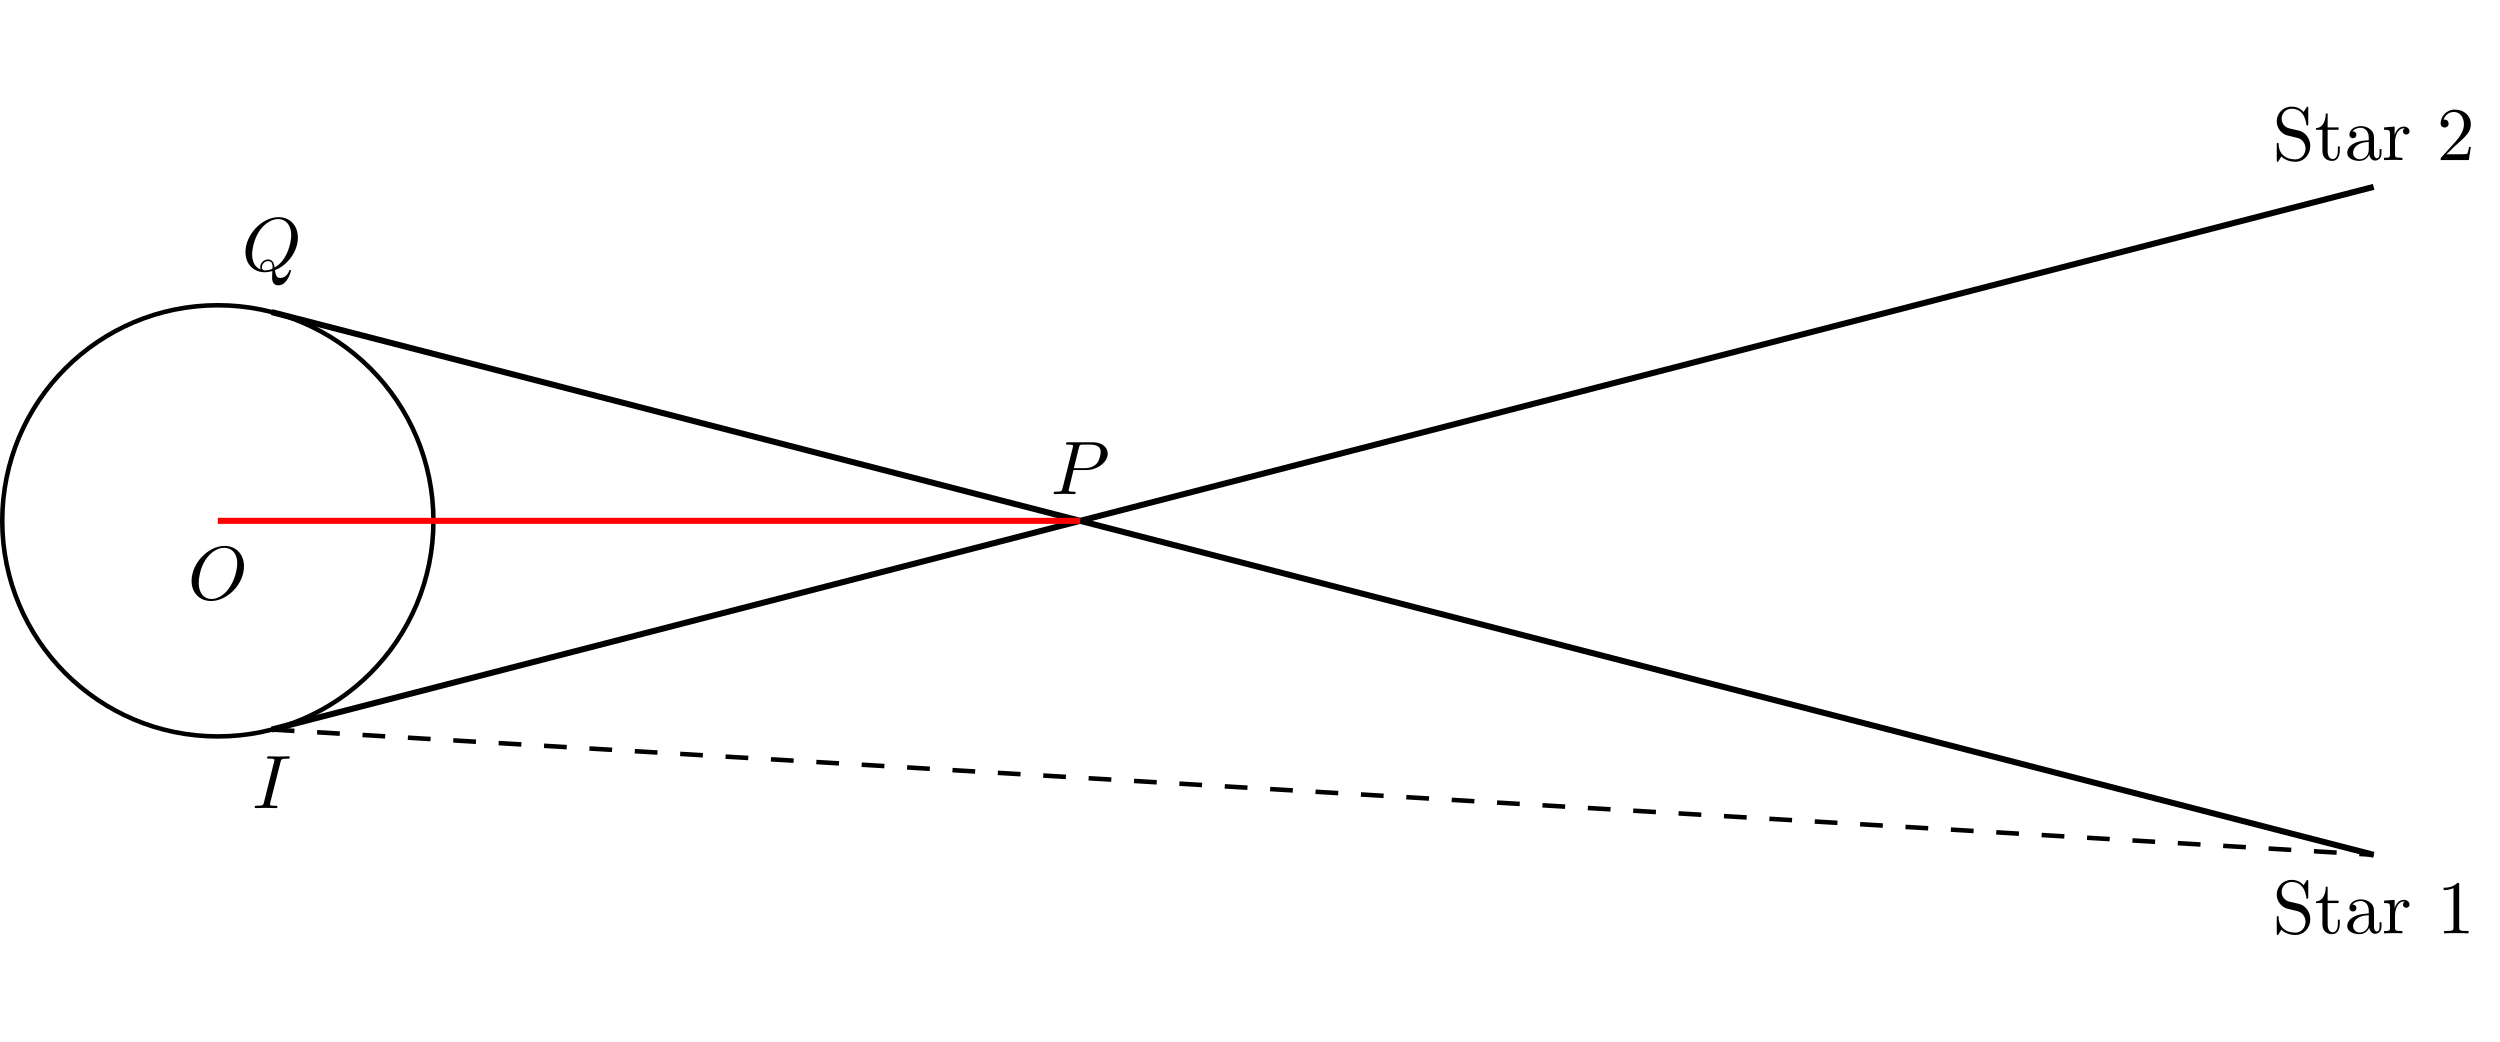
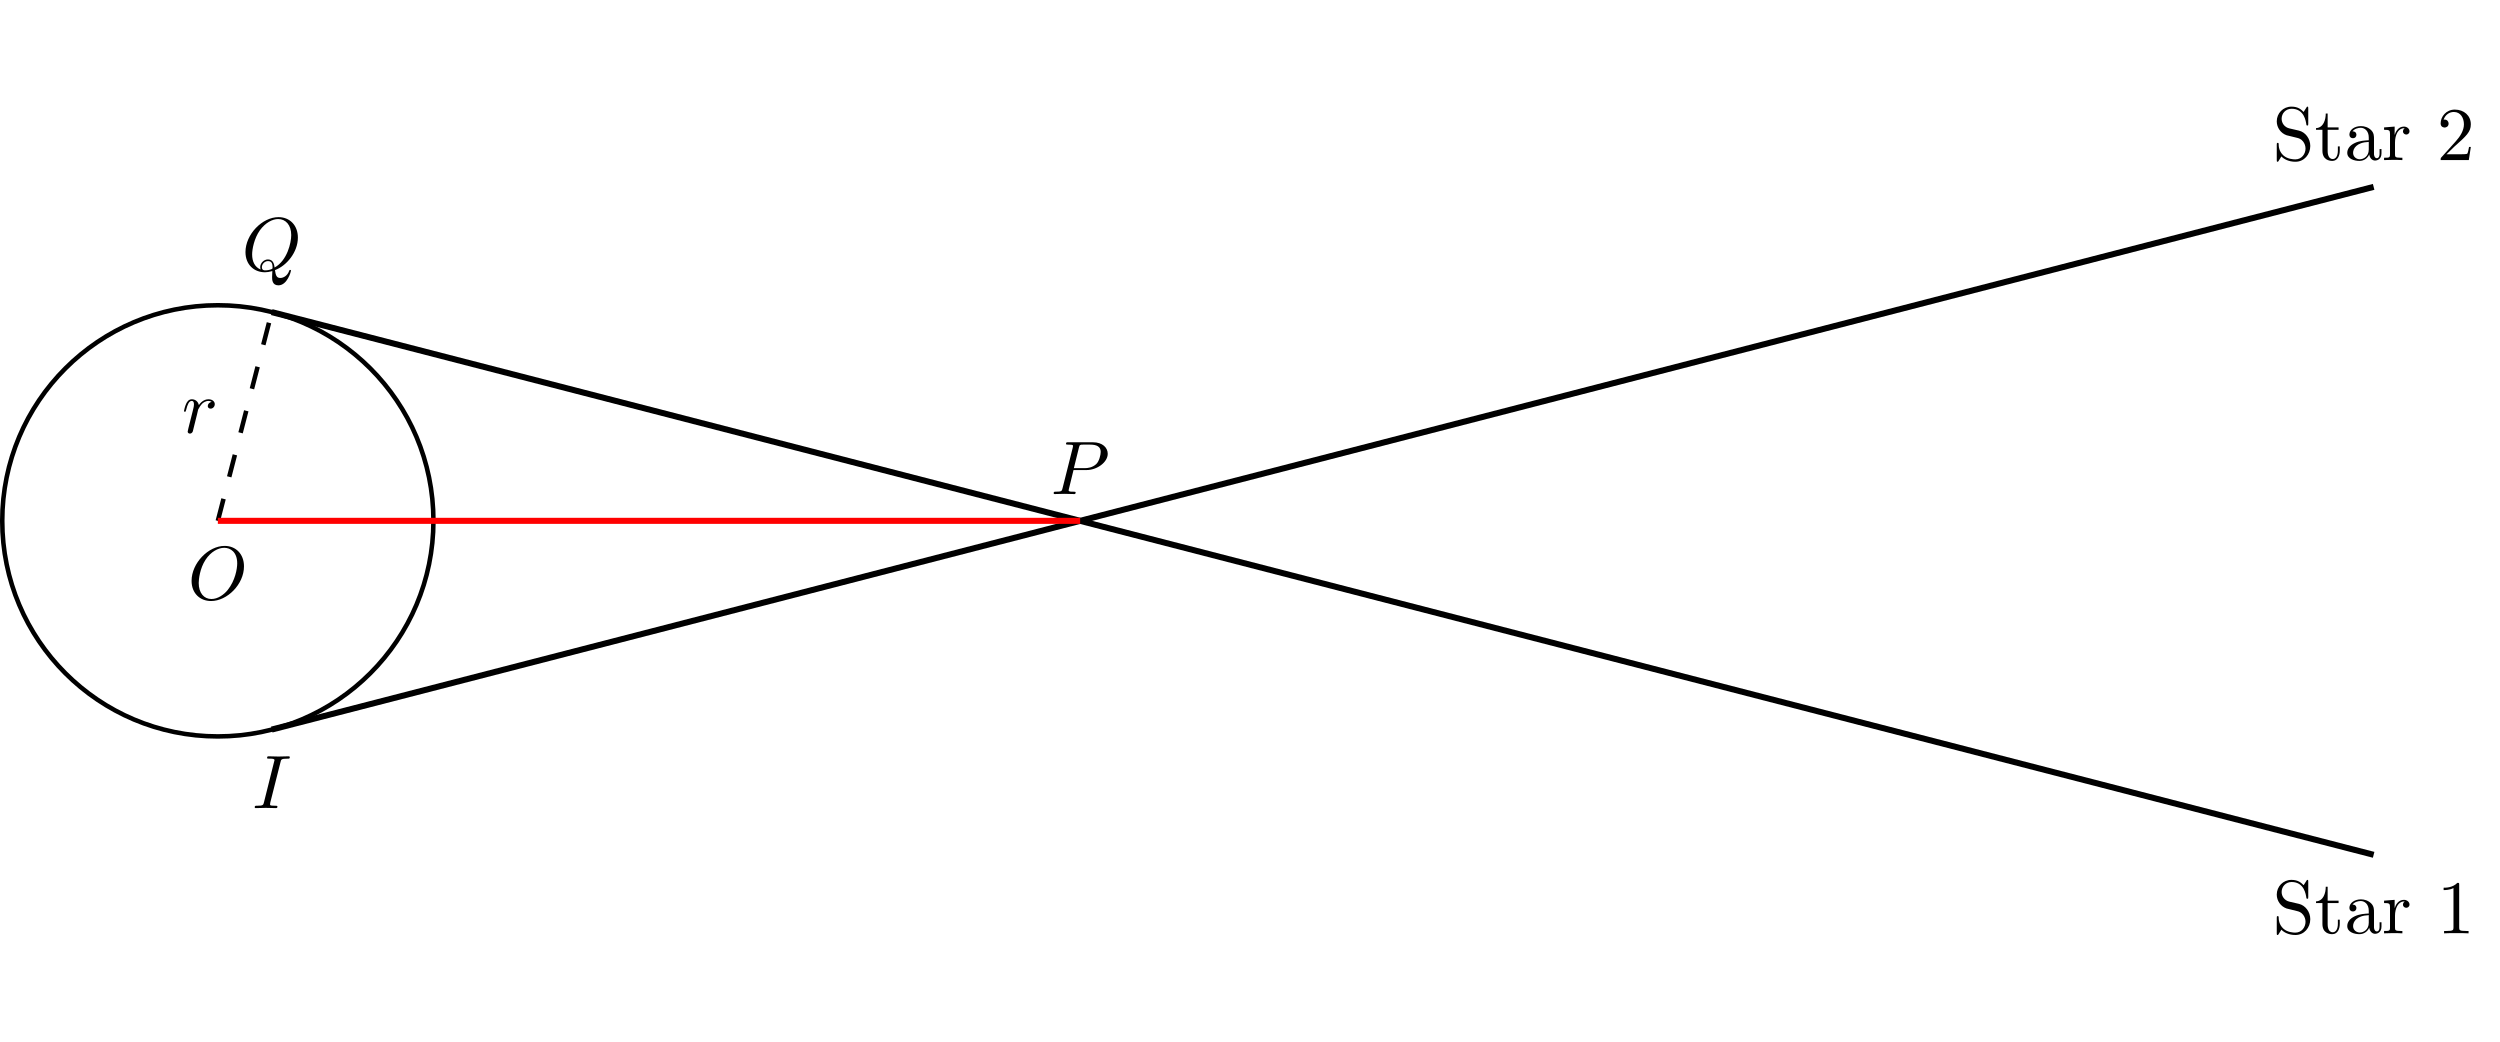
<svg xmlns="http://www.w3.org/2000/svg" xmlns:xlink="http://www.w3.org/1999/xlink" height="250px" version="1.1" viewBox="0 0 328.728 115.124" width="600px">
  <defs>
    <g>
      <symbol id="glyph0-0" overflow="visible">
        <path d="" style="stroke:none;" />
      </symbol>
      <symbol id="glyph0-1" overflow="visible">
+         <path d="M 0.875 -0.594 C 0.844 -0.438 0.781 -0.203 0.781 -0.156 C 0.781 0.016 0.922 0.109 1.078 0.109 C 1.203 0.109 1.375 0.031 1.453 -0.172 C 1.469 -0.203 1.797 -1.562 1.844 -1.75 C 1.922 -2.078 2.109 -2.766 2.156 -3.047 C 2.203 -3.172 2.484 -3.641 2.719 -3.859 C 2.797 -3.922 3.094 -4.188 3.516 -4.188 C 3.781 -4.188 3.922 -4.062 3.938 -4.062 C 3.641 -4.016 3.422 -3.781 3.422 -3.516 C 3.422 -3.359 3.531 -3.172 3.797 -3.172 C 4.062 -3.172 4.344 -3.406 4.344 -3.766 C 4.344 -4.109 4.031 -4.406 3.516 -4.406 C 2.875 -4.406 2.438 -3.922 2.25 -3.641 C 2.156 -4.094 1.797 -4.406 1.328 -4.406 C 0.875 -4.406 0.688 -4.016 0.594 -3.844 C 0.422 -3.5 0.297 -2.906 0.297 -2.875 C 0.297 -2.766 0.391 -2.766 0.406 -2.766 C 0.516 -2.766 0.516 -2.781 0.578 -3 C 0.75 -3.703 0.953 -4.188 1.312 -4.188 C 1.469 -4.188 1.609 -4.109 1.609 -3.734 C 1.609 -3.516 1.578 -3.406 1.453 -2.891 Z M 0.875 -0.594 " style="stroke:none;" />
+       </symbol>
+       <symbol id="glyph0-2" overflow="visible">
        <path d="M 4.359 -0.062 C 5.906 -0.641 7.375 -2.422 7.375 -4.344 C 7.375 -5.953 6.312 -7.031 4.828 -7.031 C 2.688 -7.031 0.484 -4.766 0.484 -2.438 C 0.484 -0.781 1.609 0.219 3.047 0.219 C 3.297 0.219 3.625 0.172 4.016 0.062 C 3.984 0.688 3.984 0.703 3.984 0.844 C 3.984 1.156 3.984 1.938 4.812 1.938 C 5.984 1.938 6.469 0.109 6.469 0 C 6.469 -0.062 6.406 -0.094 6.359 -0.094 C 6.281 -0.094 6.266 -0.047 6.234 0.016 C 6 0.719 5.422 0.969 5.078 0.969 C 4.609 0.969 4.469 0.703 4.359 -0.062 Z M 2.484 -0.141 C 1.703 -0.453 1.359 -1.219 1.359 -2.125 C 1.359 -2.812 1.625 -4.234 2.375 -5.297 C 3.109 -6.312 4.047 -6.781 4.781 -6.781 C 5.766 -6.781 6.5 -6 6.5 -4.672 C 6.5 -3.672 5.984 -1.328 4.312 -0.406 C 4.266 -0.75 4.172 -1.469 3.438 -1.469 C 2.906 -1.469 2.422 -0.984 2.422 -0.453 C 2.422 -0.266 2.484 -0.156 2.484 -0.141 Z M 3.094 -0.031 C 2.953 -0.031 2.641 -0.031 2.641 -0.453 C 2.641 -0.859 3.016 -1.25 3.438 -1.25 C 3.859 -1.25 4.047 -1.016 4.047 -0.406 C 4.047 -0.266 4.031 -0.25 3.938 -0.203 C 3.672 -0.094 3.375 -0.031 3.094 -0.031 Z M 3.094 -0.031 " style="stroke:none;" />
      </symbol>
-       <symbol id="glyph0-2" overflow="visible">
+       <symbol id="glyph0-3" overflow="visible">
        <path d="M 3.734 -6.047 C 3.812 -6.406 3.844 -6.5 4.641 -6.5 C 4.875 -6.5 4.953 -6.5 4.953 -6.688 C 4.953 -6.812 4.844 -6.812 4.812 -6.812 C 4.516 -6.812 3.781 -6.781 3.484 -6.781 C 3.188 -6.781 2.469 -6.812 2.156 -6.812 C 2.094 -6.812 1.969 -6.812 1.969 -6.609 C 1.969 -6.5 2.047 -6.5 2.25 -6.5 C 2.656 -6.5 2.938 -6.5 2.938 -6.312 C 2.938 -6.266 2.938 -6.234 2.906 -6.156 L 1.562 -0.781 C 1.469 -0.406 1.453 -0.312 0.656 -0.312 C 0.422 -0.312 0.344 -0.312 0.344 -0.109 C 0.344 0 0.453 0 0.484 0 C 0.781 0 1.5 -0.031 1.797 -0.031 C 2.094 -0.031 2.828 0 3.125 0 C 3.203 0 3.328 0 3.328 -0.188 C 3.328 -0.312 3.25 -0.312 3.031 -0.312 C 2.844 -0.312 2.797 -0.312 2.609 -0.328 C 2.391 -0.344 2.359 -0.391 2.359 -0.5 C 2.359 -0.578 2.375 -0.656 2.391 -0.734 Z M 3.734 -6.047 " style="stroke:none;" />
      </symbol>
-       <symbol id="glyph0-3" overflow="visible">
+       <symbol id="glyph0-4" overflow="visible">
        <path d="M 7.375 -4.344 C 7.375 -5.953 6.312 -7.031 4.828 -7.031 C 2.688 -7.031 0.484 -4.766 0.484 -2.438 C 0.484 -0.781 1.609 0.219 3.047 0.219 C 5.156 0.219 7.375 -1.969 7.375 -4.344 Z M 3.094 -0.047 C 2.109 -0.047 1.422 -0.844 1.422 -2.156 C 1.422 -2.609 1.562 -4.062 2.328 -5.219 C 3.016 -6.266 3.984 -6.781 4.781 -6.781 C 5.594 -6.781 6.484 -6.219 6.484 -4.734 C 6.484 -4.016 6.219 -2.469 5.234 -1.234 C 4.75 -0.625 3.938 -0.047 3.094 -0.047 Z M 3.094 -0.047 " style="stroke:none;" />
      </symbol>
-       <symbol id="glyph0-4" overflow="visible">
+       <symbol id="glyph0-5" overflow="visible">
        <path d="M 3.016 -3.156 L 4.719 -3.156 C 6.125 -3.156 7.516 -4.188 7.516 -5.297 C 7.516 -6.078 6.859 -6.812 5.547 -6.812 L 2.328 -6.812 C 2.141 -6.812 2.031 -6.812 2.031 -6.625 C 2.031 -6.5 2.109 -6.5 2.312 -6.5 C 2.438 -6.5 2.625 -6.484 2.734 -6.484 C 2.906 -6.453 2.953 -6.438 2.953 -6.312 C 2.953 -6.281 2.953 -6.25 2.922 -6.125 L 1.578 -0.781 C 1.484 -0.391 1.469 -0.312 0.672 -0.312 C 0.516 -0.312 0.406 -0.312 0.406 -0.125 C 0.406 0 0.516 0 0.547 0 C 0.828 0 1.531 -0.031 1.812 -0.031 C 2.031 -0.031 2.25 -0.016 2.453 -0.016 C 2.672 -0.016 2.891 0 3.094 0 C 3.172 0 3.297 0 3.297 -0.203 C 3.297 -0.312 3.203 -0.312 3.016 -0.312 C 2.656 -0.312 2.375 -0.312 2.375 -0.484 C 2.375 -0.547 2.391 -0.594 2.406 -0.656 Z M 3.734 -6.125 C 3.828 -6.469 3.844 -6.5 4.281 -6.5 L 5.234 -6.5 C 6.062 -6.5 6.594 -6.234 6.594 -5.547 C 6.594 -5.156 6.391 -4.297 6 -3.938 C 5.5 -3.484 4.906 -3.406 4.469 -3.406 L 3.062 -3.406 Z M 3.734 -6.125 " style="stroke:none;" />
      </symbol>
      <symbol id="glyph1-0" overflow="visible">
        <path d="" style="stroke:none;" />
      </symbol>
      <symbol id="glyph1-1" overflow="visible">
        <path d="M 3.484 -3.875 L 2.203 -4.172 C 1.578 -4.328 1.203 -4.859 1.203 -5.438 C 1.203 -6.141 1.734 -6.75 2.516 -6.75 C 4.172 -6.75 4.391 -5.109 4.453 -4.672 C 4.469 -4.609 4.469 -4.547 4.578 -4.547 C 4.703 -4.547 4.703 -4.594 4.703 -4.781 L 4.703 -6.781 C 4.703 -6.953 4.703 -7.031 4.594 -7.031 C 4.531 -7.031 4.516 -7.016 4.453 -6.891 L 4.094 -6.328 C 3.797 -6.625 3.391 -7.031 2.5 -7.031 C 1.391 -7.031 0.562 -6.156 0.562 -5.094 C 0.562 -4.266 1.094 -3.531 1.859 -3.266 C 1.969 -3.234 2.484 -3.109 3.188 -2.938 C 3.453 -2.875 3.75 -2.797 4.031 -2.438 C 4.234 -2.172 4.344 -1.844 4.344 -1.516 C 4.344 -0.812 3.844 -0.094 3 -0.094 C 2.719 -0.094 1.953 -0.141 1.422 -0.625 C 0.844 -1.172 0.812 -1.797 0.812 -2.156 C 0.797 -2.266 0.719 -2.266 0.688 -2.266 C 0.562 -2.266 0.562 -2.188 0.562 -2.016 L 0.562 -0.016 C 0.562 0.156 0.562 0.219 0.672 0.219 C 0.734 0.219 0.75 0.203 0.812 0.094 C 0.812 0.078 0.844 0.047 1.172 -0.484 C 1.484 -0.141 2.125 0.219 3.016 0.219 C 4.172 0.219 4.969 -0.75 4.969 -1.859 C 4.969 -2.844 4.312 -3.672 3.484 -3.875 Z M 3.484 -3.875 " style="stroke:none;" />
      </symbol>
      <symbol id="glyph1-2" overflow="visible">
        <path d="M 1.719 -3.984 L 3.156 -3.984 L 3.156 -4.297 L 1.719 -4.297 L 1.719 -6.125 L 1.469 -6.125 C 1.469 -5.312 1.172 -4.25 0.188 -4.203 L 0.188 -3.984 L 1.031 -3.984 L 1.031 -1.234 C 1.031 -0.016 1.969 0.109 2.328 0.109 C 3.031 0.109 3.312 -0.594 3.312 -1.234 L 3.312 -1.797 L 3.062 -1.797 L 3.062 -1.25 C 3.062 -0.516 2.766 -0.141 2.391 -0.141 C 1.719 -0.141 1.719 -1.047 1.719 -1.219 Z M 1.719 -3.984 " style="stroke:none;" />
      </symbol>
      <symbol id="glyph1-3" overflow="visible">
        <path d="M 3.312 -0.75 C 3.359 -0.359 3.625 0.062 4.094 0.062 C 4.312 0.062 4.922 -0.078 4.922 -0.891 L 4.922 -1.453 L 4.672 -1.453 L 4.672 -0.891 C 4.672 -0.312 4.422 -0.25 4.312 -0.25 C 3.984 -0.25 3.938 -0.703 3.938 -0.75 L 3.938 -2.734 C 3.938 -3.156 3.938 -3.547 3.578 -3.922 C 3.188 -4.312 2.688 -4.469 2.219 -4.469 C 1.391 -4.469 0.703 -4 0.703 -3.344 C 0.703 -3.047 0.906 -2.875 1.172 -2.875 C 1.453 -2.875 1.625 -3.078 1.625 -3.328 C 1.625 -3.453 1.578 -3.781 1.109 -3.781 C 1.391 -4.141 1.875 -4.25 2.188 -4.25 C 2.688 -4.25 3.25 -3.859 3.25 -2.969 L 3.25 -2.609 C 2.734 -2.578 2.047 -2.547 1.422 -2.25 C 0.672 -1.906 0.422 -1.391 0.422 -0.953 C 0.422 -0.141 1.391 0.109 2.016 0.109 C 2.672 0.109 3.125 -0.297 3.312 -0.75 Z M 3.25 -2.391 L 3.25 -1.391 C 3.25 -0.453 2.531 -0.109 2.078 -0.109 C 1.594 -0.109 1.188 -0.453 1.188 -0.953 C 1.188 -1.5 1.609 -2.328 3.25 -2.391 Z M 3.25 -2.391 " style="stroke:none;" />
      </symbol>
      <symbol id="glyph1-4" overflow="visible">
        <path d="M 1.672 -3.312 L 1.672 -4.406 L 0.281 -4.297 L 0.281 -3.984 C 0.984 -3.984 1.062 -3.922 1.062 -3.422 L 1.062 -0.75 C 1.062 -0.312 0.953 -0.312 0.281 -0.312 L 0.281 0 C 0.672 -0.016 1.141 -0.031 1.422 -0.031 C 1.812 -0.031 2.281 -0.031 2.688 0 L 2.688 -0.312 L 2.469 -0.312 C 1.734 -0.312 1.719 -0.422 1.719 -0.781 L 1.719 -2.312 C 1.719 -3.297 2.141 -4.188 2.891 -4.188 C 2.953 -4.188 2.984 -4.188 3 -4.172 C 2.969 -4.172 2.766 -4.047 2.766 -3.781 C 2.766 -3.516 2.984 -3.359 3.203 -3.359 C 3.375 -3.359 3.625 -3.484 3.625 -3.797 C 3.625 -4.109 3.312 -4.406 2.891 -4.406 C 2.156 -4.406 1.797 -3.734 1.672 -3.312 Z M 1.672 -3.312 " style="stroke:none;" />
      </symbol>
      <symbol id="glyph1-5" overflow="visible">
        <path d="M 2.938 -6.375 C 2.938 -6.625 2.938 -6.641 2.703 -6.641 C 2.078 -6 1.203 -6 0.891 -6 L 0.891 -5.688 C 1.094 -5.688 1.672 -5.688 2.188 -5.953 L 2.188 -0.781 C 2.188 -0.422 2.156 -0.312 1.266 -0.312 L 0.953 -0.312 L 0.953 0 C 1.297 -0.031 2.156 -0.031 2.562 -0.031 C 2.953 -0.031 3.828 -0.031 4.172 0 L 4.172 -0.312 L 3.859 -0.312 C 2.953 -0.312 2.938 -0.422 2.938 -0.781 Z M 2.938 -6.375 " style="stroke:none;" />
      </symbol>
      <symbol id="glyph1-6" overflow="visible">
        <path d="M 1.266 -0.766 L 2.328 -1.797 C 3.875 -3.172 4.469 -3.703 4.469 -4.703 C 4.469 -5.844 3.578 -6.641 2.359 -6.641 C 1.234 -6.641 0.5 -5.719 0.5 -4.828 C 0.5 -4.281 1 -4.281 1.031 -4.281 C 1.203 -4.281 1.547 -4.391 1.547 -4.812 C 1.547 -5.062 1.359 -5.328 1.016 -5.328 C 0.938 -5.328 0.922 -5.328 0.891 -5.312 C 1.109 -5.969 1.656 -6.328 2.234 -6.328 C 3.141 -6.328 3.562 -5.516 3.562 -4.703 C 3.562 -3.906 3.078 -3.125 2.516 -2.5 L 0.609 -0.375 C 0.5 -0.266 0.5 -0.234 0.5 0 L 4.203 0 L 4.469 -1.734 L 4.234 -1.734 C 4.172 -1.438 4.109 -1 4 -0.844 C 3.938 -0.766 3.281 -0.766 3.062 -0.766 Z M 1.266 -0.766 " style="stroke:none;" />
      </symbol>
    </g>
  </defs>
  <g id="surface1">
    <path d="M 28.347 -0.001 C 28.347 15.656 15.656 28.347 -0 28.347 C -15.657 28.347 -28.348 15.656 -28.348 -0.001 C -28.348 -15.657 -15.657 -28.348 -0 -28.348 C 15.656 -28.348 28.347 -15.657 28.347 -0.001 Z M 28.347 -0.001 " style="fill:none;stroke-width:0.598;stroke-linecap:butt;stroke-linejoin:miter;stroke:rgb(0%,0%,0%);stroke-opacity:1;stroke-miterlimit:10;" transform="matrix(1,0,0,-1,28.645,57.562)" />
    <path d="M 283.468 -43.915 L 7.085 27.445 " style="fill:none;stroke-width:0.797;stroke-linecap:butt;stroke-linejoin:miter;stroke:rgb(0%,0%,0%);stroke-opacity:1;stroke-miterlimit:10;" transform="matrix(1,0,0,-1,28.645,57.562)" />
    <path d="M 7.085 -27.446 L 283.468 43.914 " style="fill:none;stroke-width:0.797;stroke-linecap:butt;stroke-linejoin:miter;stroke:rgb(0%,0%,0%);stroke-opacity:1;stroke-miterlimit:10;" transform="matrix(1,0,0,-1,28.645,57.562)" />
-     <path d="M 7.085 -27.446 L 283.468 -43.915 " style="fill:none;stroke-width:0.598;stroke-linecap:butt;stroke-linejoin:miter;stroke:rgb(0%,0%,0%);stroke-opacity:1;stroke-dasharray:2.989,2.989;stroke-miterlimit:10;" transform="matrix(1,0,0,-1,28.645,57.562)" />
+     <path d="M -0 -0.001 L 7.085 27.445 " style="fill:none;stroke-width:0.598;stroke-linecap:butt;stroke-linejoin:miter;stroke:rgb(0%,0%,0%);stroke-opacity:1;stroke-dasharray:2.989,2.989;stroke-miterlimit:10;" transform="matrix(1,0,0,-1,28.645,57.562)" />
    <path d="M -0 -0.001 L 113.386 -0.001 " style="fill:none;stroke-width:0.797;stroke-linecap:butt;stroke-linejoin:miter;stroke:rgb(100%,0%,0%);stroke-opacity:1;stroke-miterlimit:10;" transform="matrix(1,0,0,-1,28.645,57.562)" />
    <g style="fill:rgb(0%,0%,0%);fill-opacity:1;">
-       <use x="31.794" xlink:href="#glyph0-1" y="24.659" />
+       <use x="23.897" xlink:href="#glyph0-1" y="45.983" />
    </g>
    <g style="fill:rgb(0%,0%,0%);fill-opacity:1;">
-       <use x="33.151" xlink:href="#glyph0-2" y="95.336" />
+       <use x="31.794" xlink:href="#glyph0-2" y="24.659" />
    </g>
    <g style="fill:rgb(0%,0%,0%);fill-opacity:1;">
-       <use x="24.707" xlink:href="#glyph0-3" y="67.889" />
+       <use x="33.151" xlink:href="#glyph0-3" y="95.336" />
    </g>
    <g style="fill:rgb(0%,0%,0%);fill-opacity:1;">
-       <use x="138.141" xlink:href="#glyph0-4" y="54.042" />
+       <use x="24.707" xlink:href="#glyph0-4" y="67.889" />
+     </g>
+     <g style="fill:rgb(0%,0%,0%);fill-opacity:1;">
+       <use x="138.141" xlink:href="#glyph0-5" y="54.042" />
    </g>
    <g style="fill:rgb(0%,0%,0%);fill-opacity:1;">
      <use x="298.812" xlink:href="#glyph1-1" y="111.803" />
      <use x="304.347" xlink:href="#glyph1-2" y="111.803" />
      <use x="308.222" xlink:href="#glyph1-3" y="111.803" />
      <use x="313.203" xlink:href="#glyph1-4" y="111.803" />
    </g>
    <g style="fill:rgb(0%,0%,0%);fill-opacity:1;">
      <use x="320.423" xlink:href="#glyph1-5" y="111.803" />
    </g>
    <g style="fill:rgb(0%,0%,0%);fill-opacity:1;">
      <use x="298.812" xlink:href="#glyph1-1" y="10.128" />
      <use x="304.347" xlink:href="#glyph1-2" y="10.128" />
      <use x="308.222" xlink:href="#glyph1-3" y="10.128" />
      <use x="313.203" xlink:href="#glyph1-4" y="10.128" />
    </g>
    <g style="fill:rgb(0%,0%,0%);fill-opacity:1;">
      <use x="320.423" xlink:href="#glyph1-6" y="10.128" />
    </g>
  </g>
</svg>
